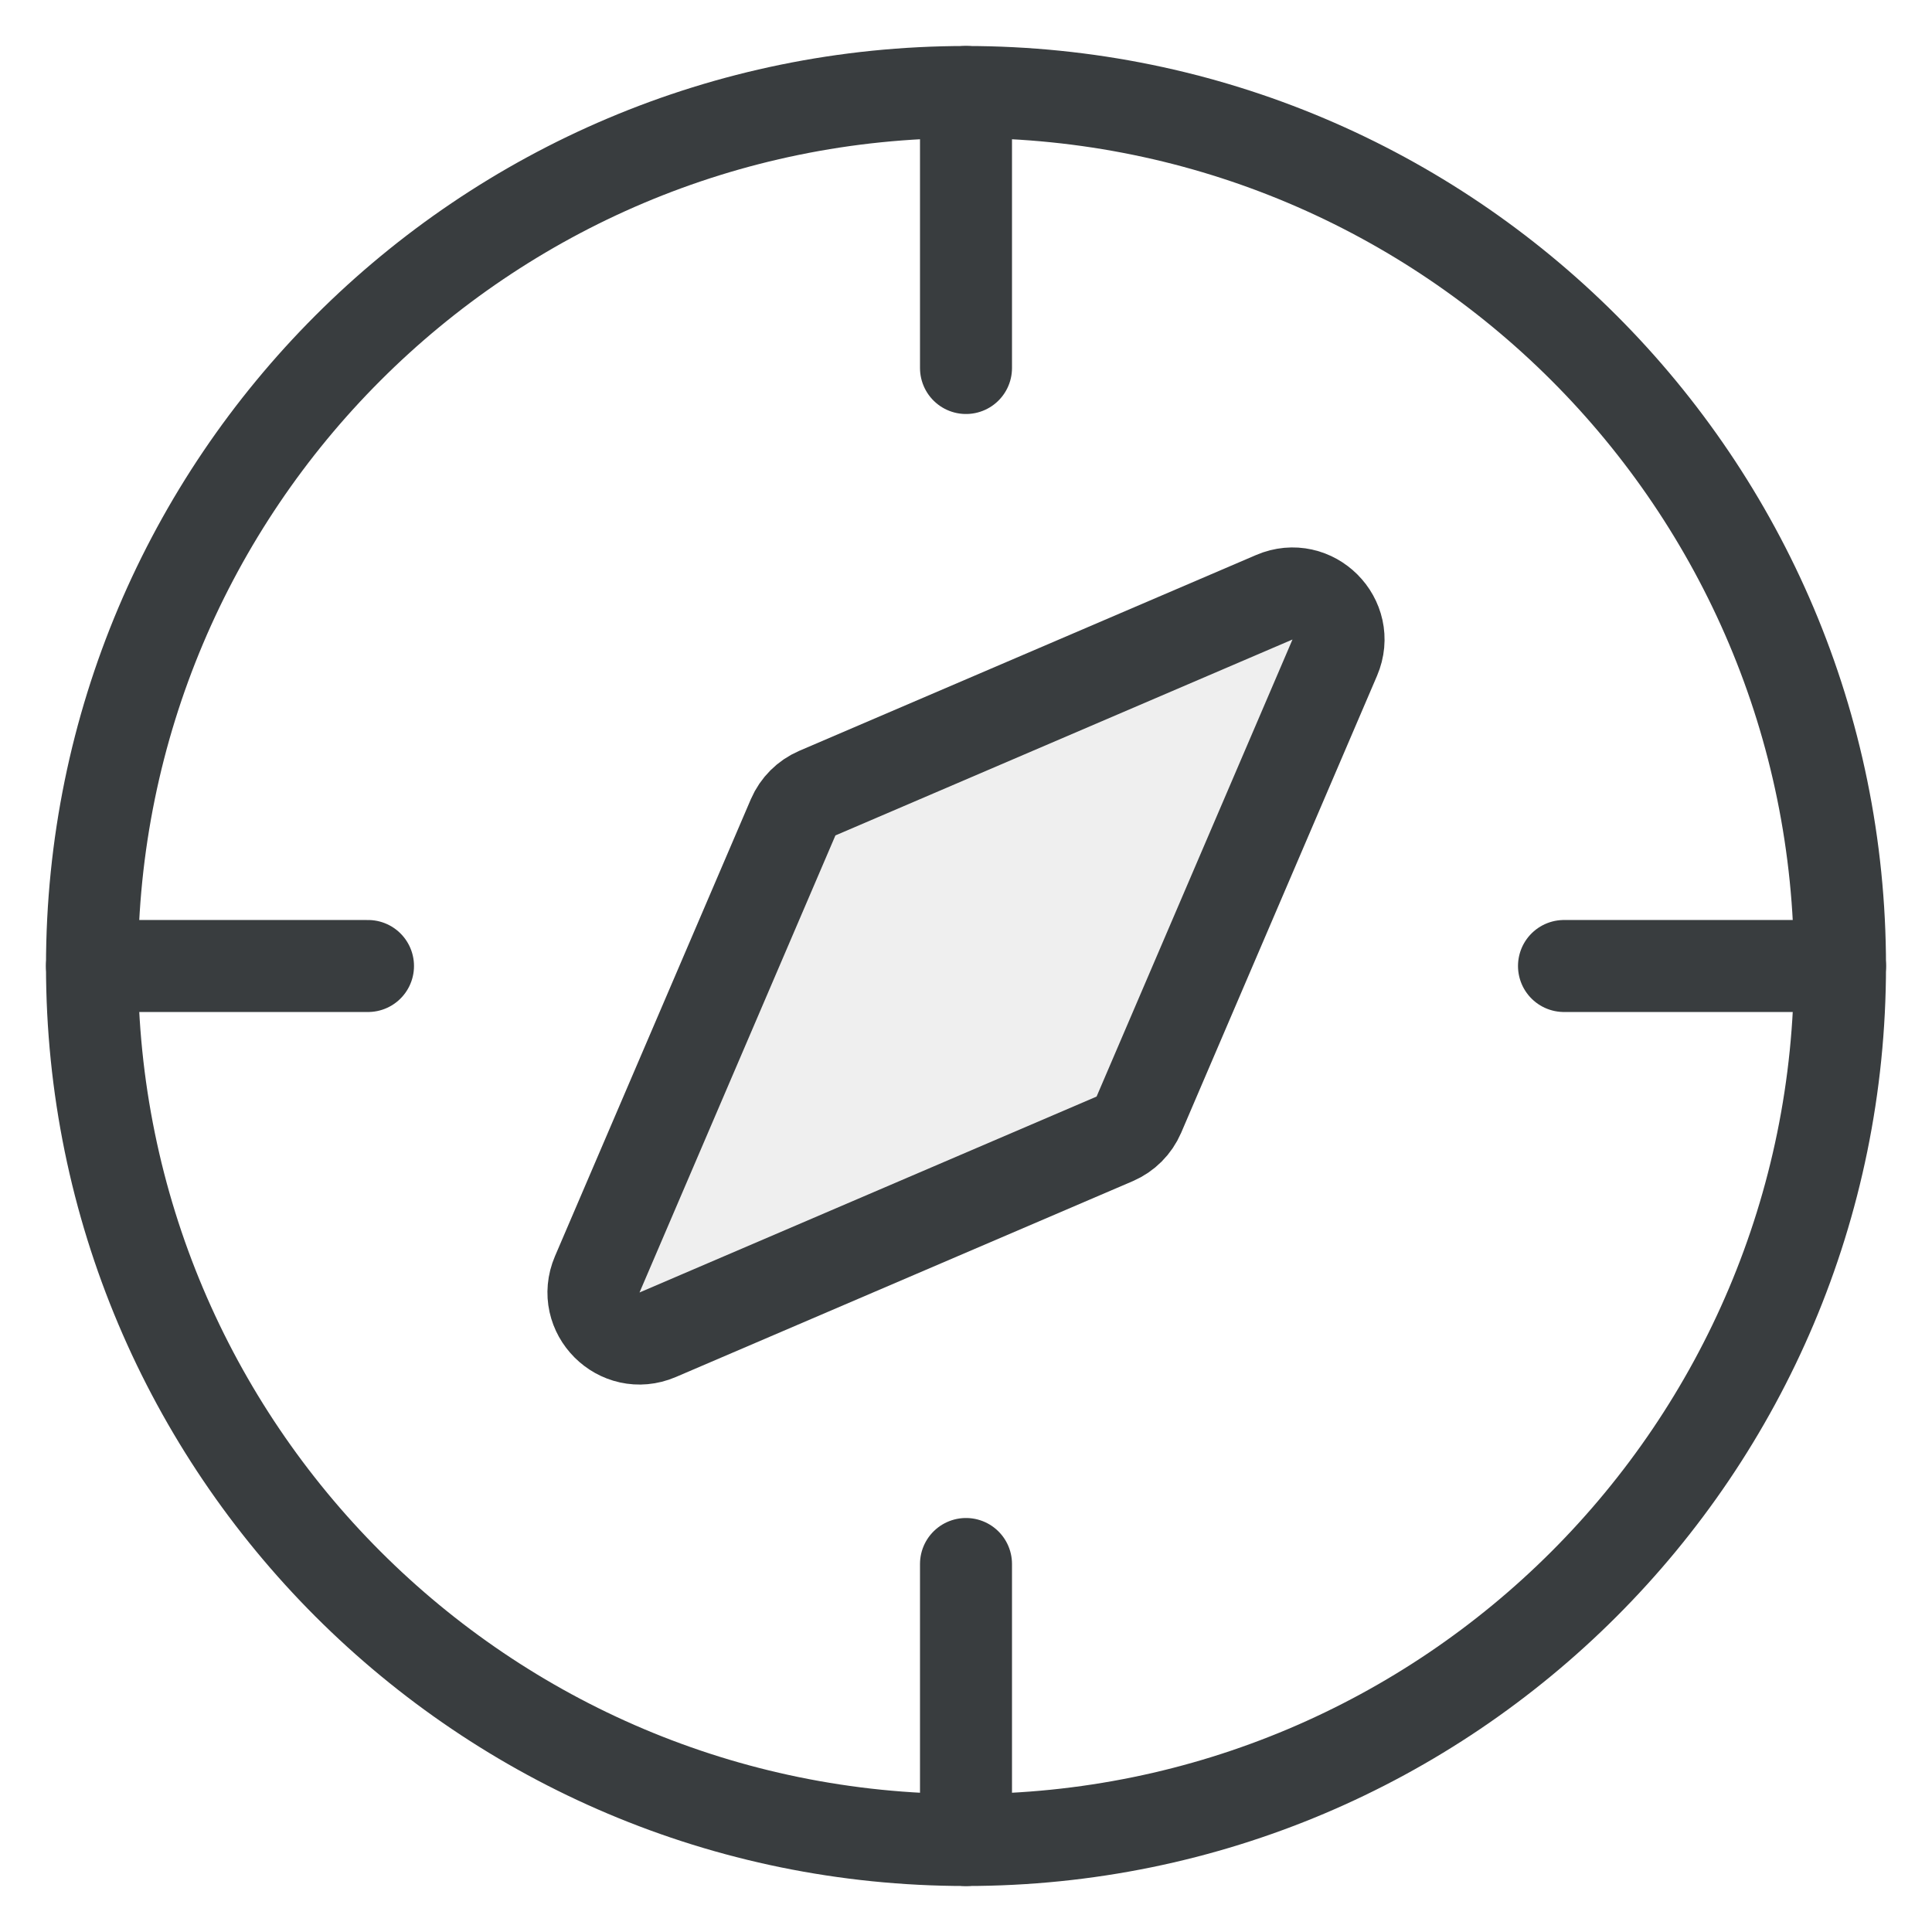
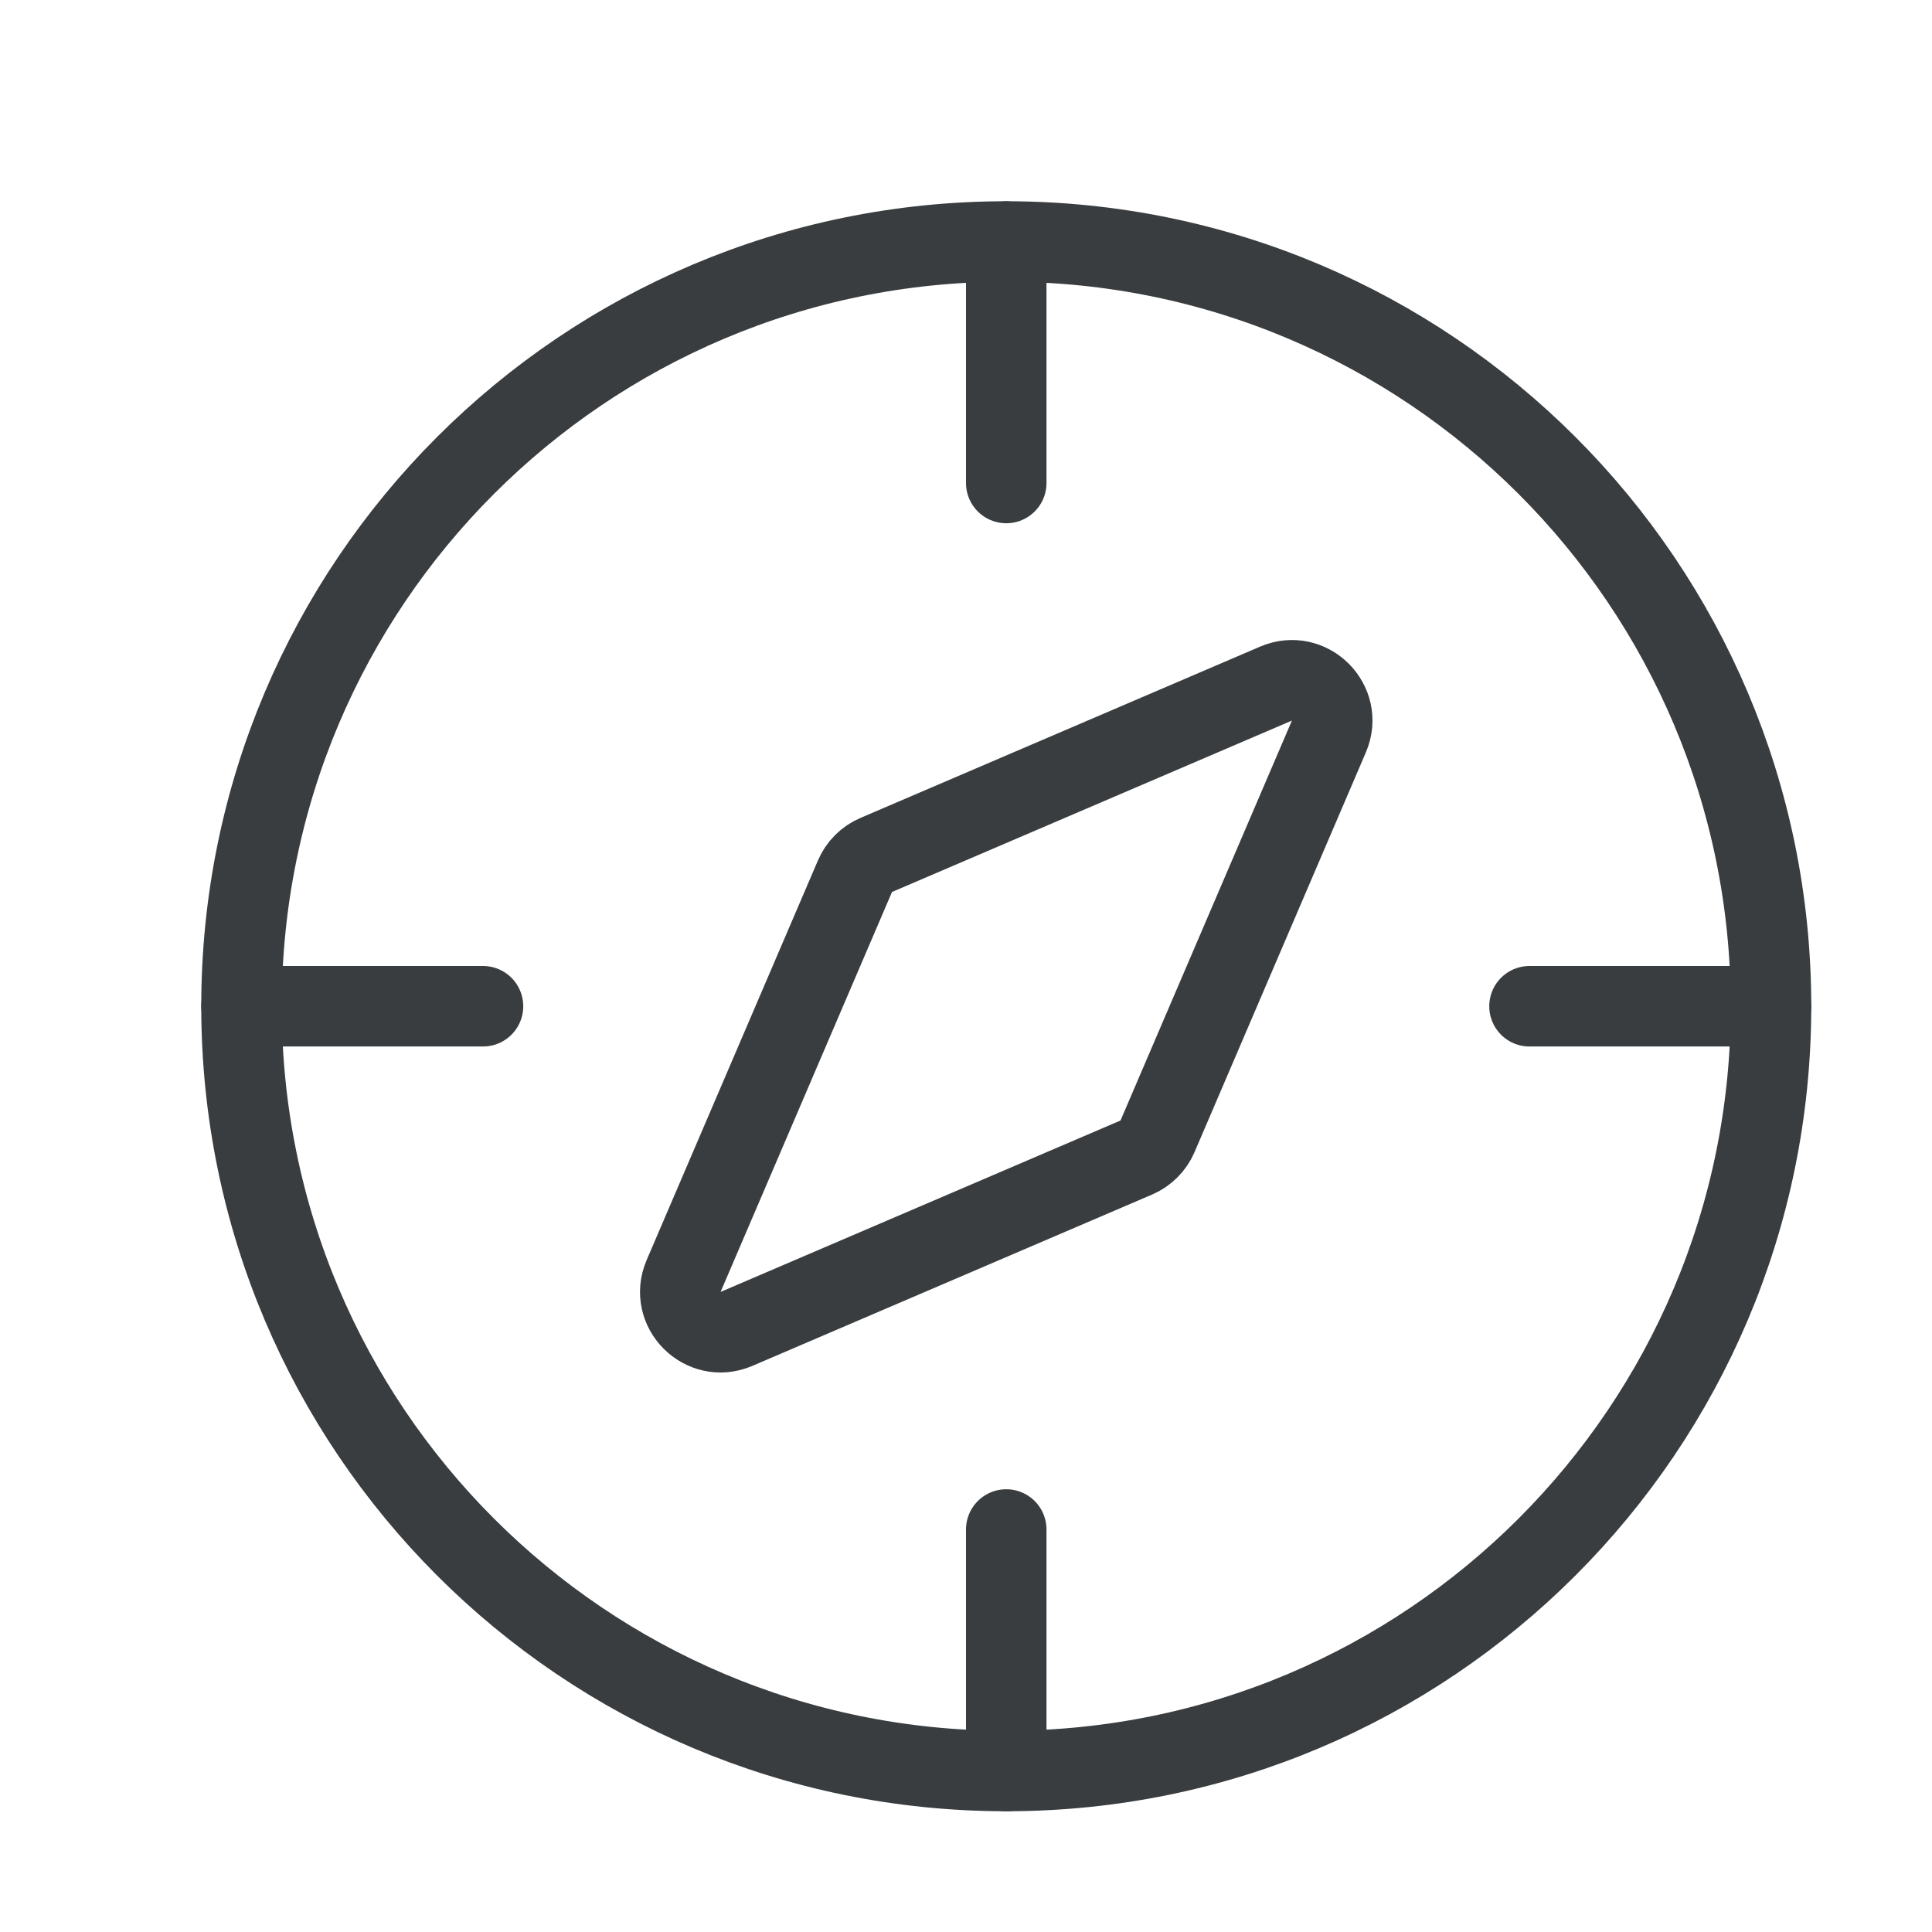
- <svg xmlns="http://www.w3.org/2000/svg" width="21" height="21" viewBox="0 0 21 21" fill="none">
-   <path d="M10.5 1V4" stroke="#393D3F" stroke-miterlimit="10" stroke-linecap="round" stroke-linejoin="round" />
-   <path d="M20 10.5H17" stroke="#393D3F" stroke-miterlimit="10" stroke-linecap="round" stroke-linejoin="round" />
-   <path d="M10.5 20V17" stroke="#393D3F" stroke-miterlimit="10" stroke-linecap="round" stroke-linejoin="round" />
-   <path d="M1 10.5H4" stroke="#393D3F" stroke-miterlimit="10" stroke-linecap="round" stroke-linejoin="round" />
-   <path d="M10.5 20C15.747 20 20 15.747 20 10.5C20 5.253 15.747 1 10.5 1C5.253 1 1 5.253 1 10.5C1 15.747 5.253 20 10.5 20Z" stroke="#393D3F" stroke-miterlimit="10" stroke-linecap="round" stroke-linejoin="round" />
-   <path d="M13.851 6.492C14.266 6.315 14.685 6.734 14.508 7.149L12.379 12.116C12.328 12.234 12.234 12.328 12.116 12.379L7.149 14.508C6.734 14.685 6.315 14.266 6.492 13.851L8.621 8.884C8.672 8.766 8.766 8.672 8.884 8.621L13.851 6.492Z" fill="#EFEFEF" stroke="#393D3F" stroke-miterlimit="10" stroke-linecap="round" stroke-linejoin="round" />
+ <svg xmlns="http://www.w3.org/2000/svg" width="24" height="24" viewBox="0 0 24 24" fill="none">
+   <path d="M12.5 3V6" stroke="#393D3F" stroke-miterlimit="10" stroke-linecap="round" stroke-linejoin="round" />
+   <path d="M22 12.5H19" stroke="#393D3F" stroke-miterlimit="10" stroke-linecap="round" stroke-linejoin="round" />
+   <path d="M12.5 22V19" stroke="#393D3F" stroke-miterlimit="10" stroke-linecap="round" stroke-linejoin="round" />
+   <path d="M3 12.5H6" stroke="#393D3F" stroke-miterlimit="10" stroke-linecap="round" stroke-linejoin="round" />
+   <path d="M12.5 22C17.747 22 22 17.747 22 12.5C22 7.253 17.747 3 12.5 3C7.253 3 3 7.253 3 12.5C3 17.747 7.253 22 12.5 22Z" stroke="#393D3F" stroke-miterlimit="10" stroke-linecap="round" stroke-linejoin="round" />
+   <path d="M15.851 8.492C16.266 8.315 16.685 8.734 16.508 9.149L14.379 14.116C14.328 14.234 14.234 14.328 14.116 14.379L9.149 16.508C8.734 16.685 8.315 16.266 8.492 15.851L10.621 10.884C10.672 10.766 10.766 10.672 10.884 10.621L15.851 8.492Z" stroke="#393D3F" stroke-miterlimit="10" stroke-linecap="round" stroke-linejoin="round" />
</svg>
